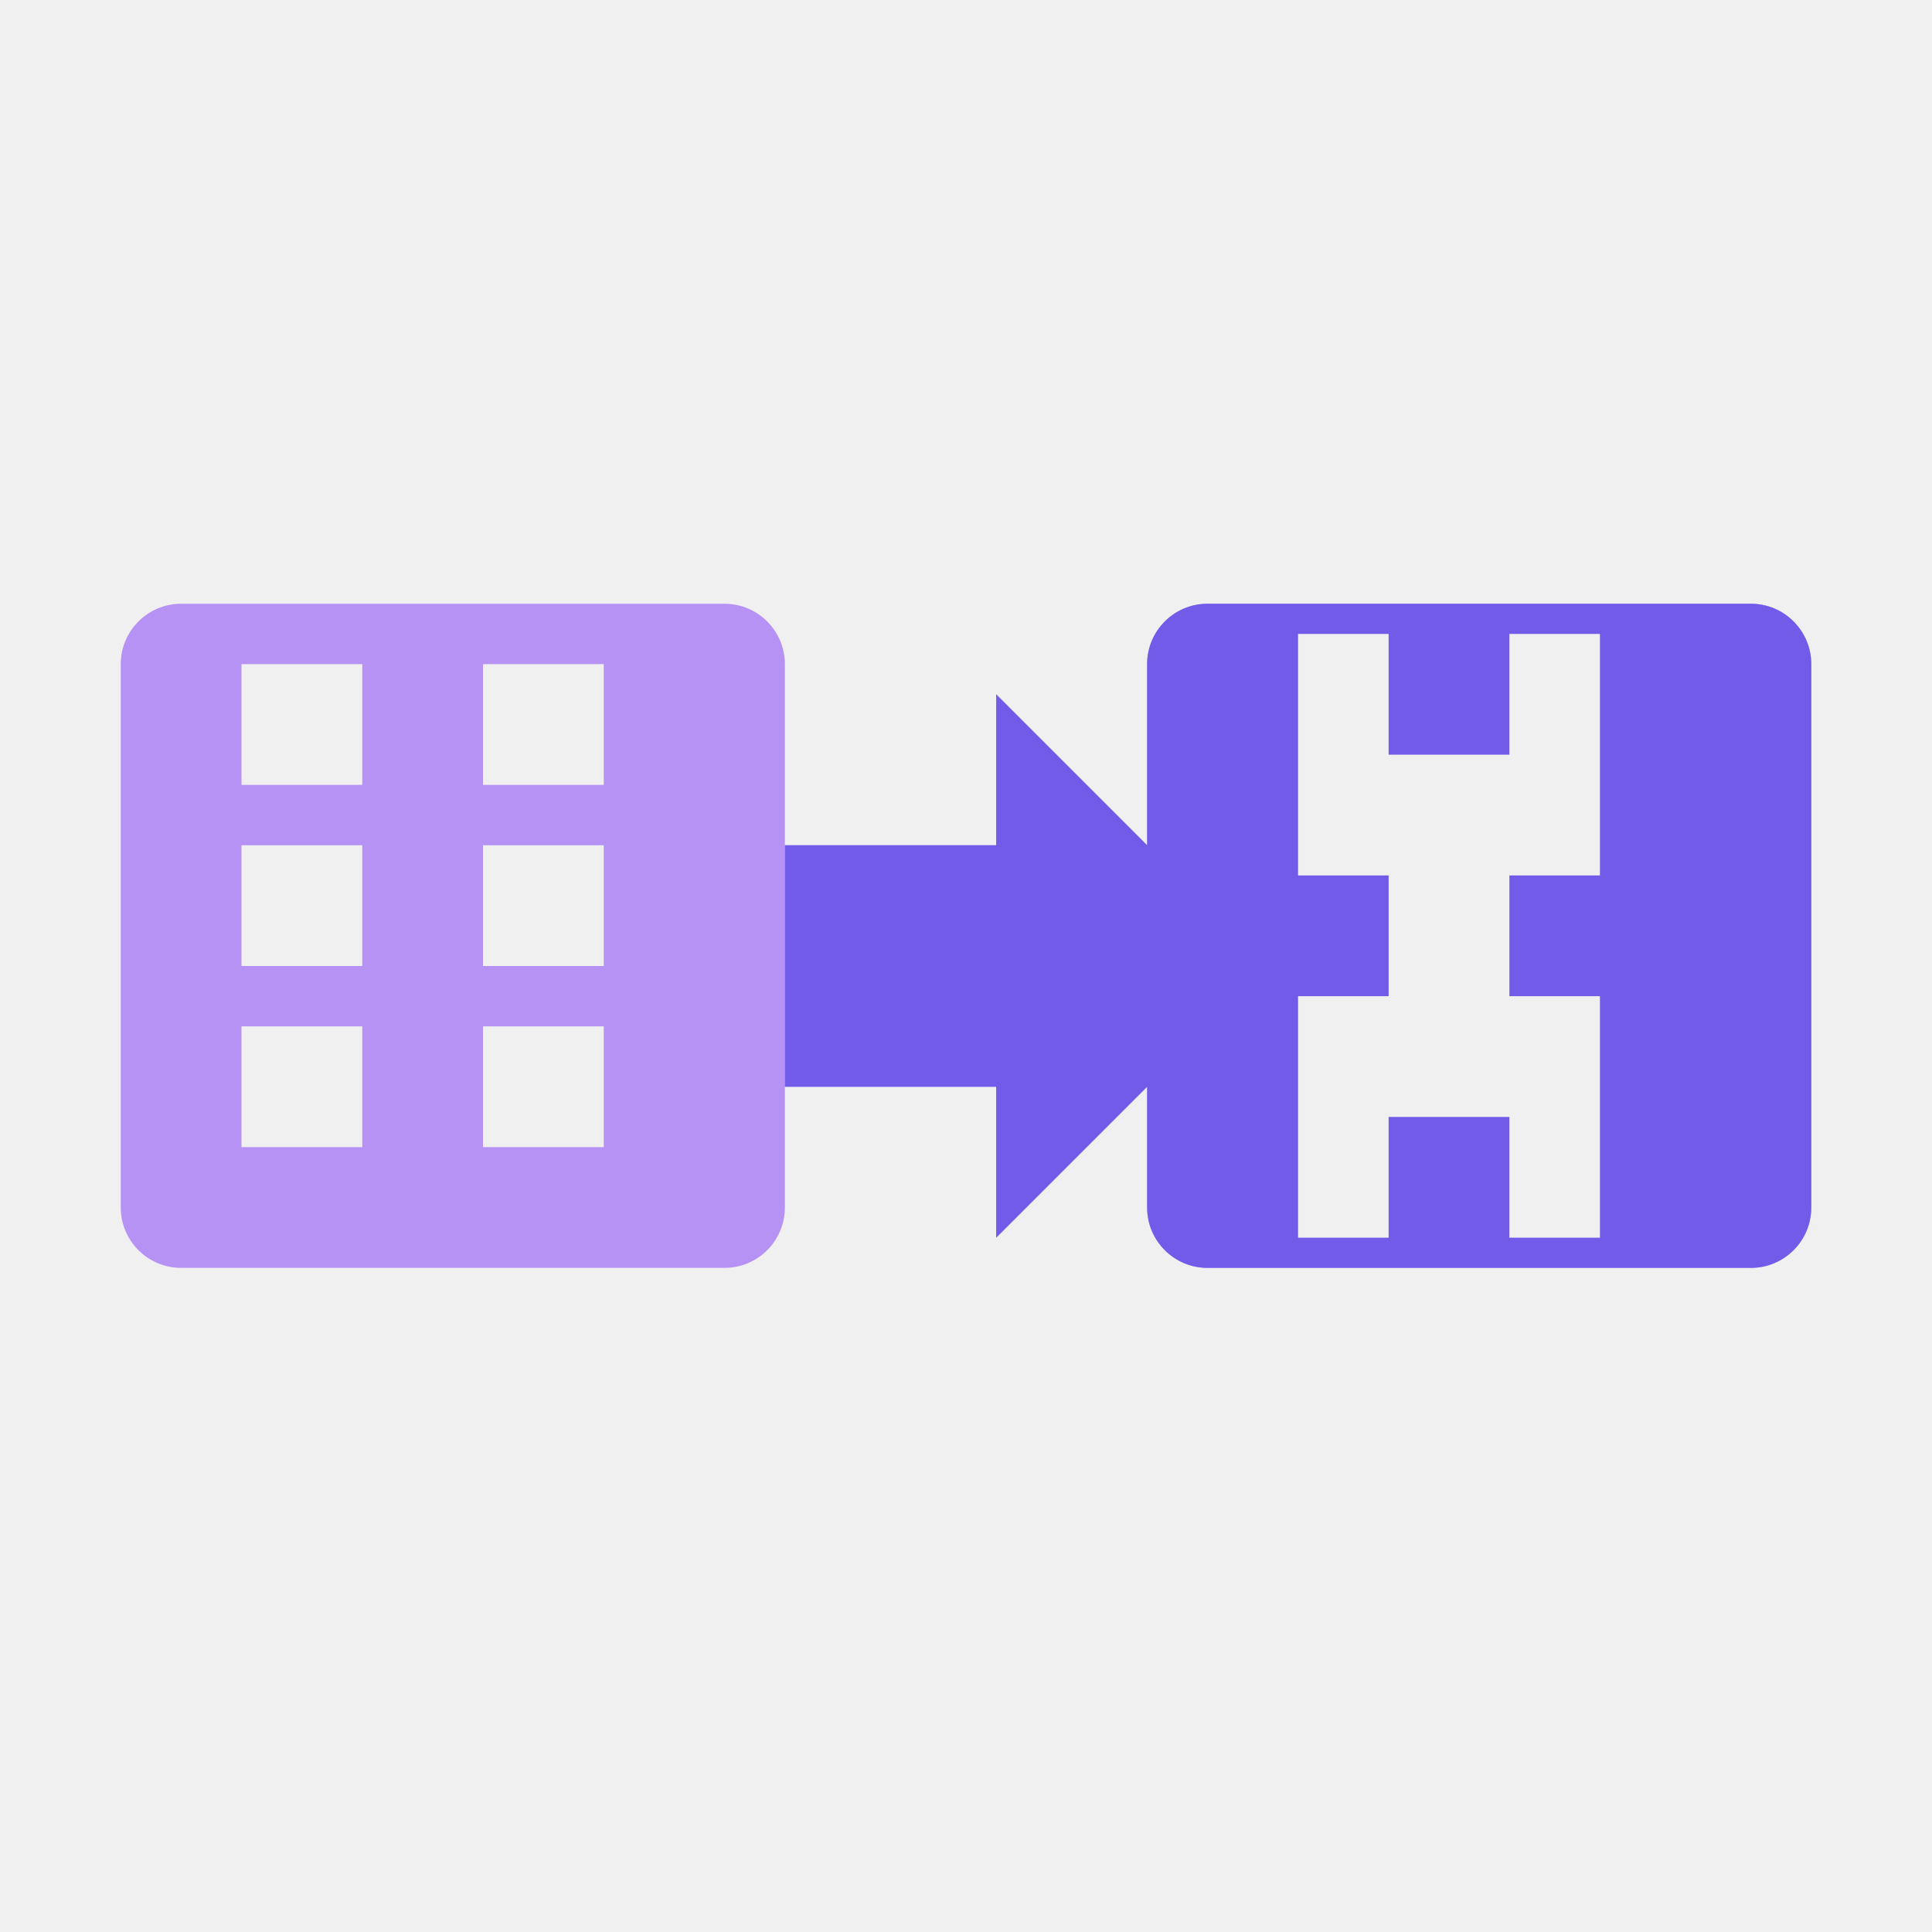
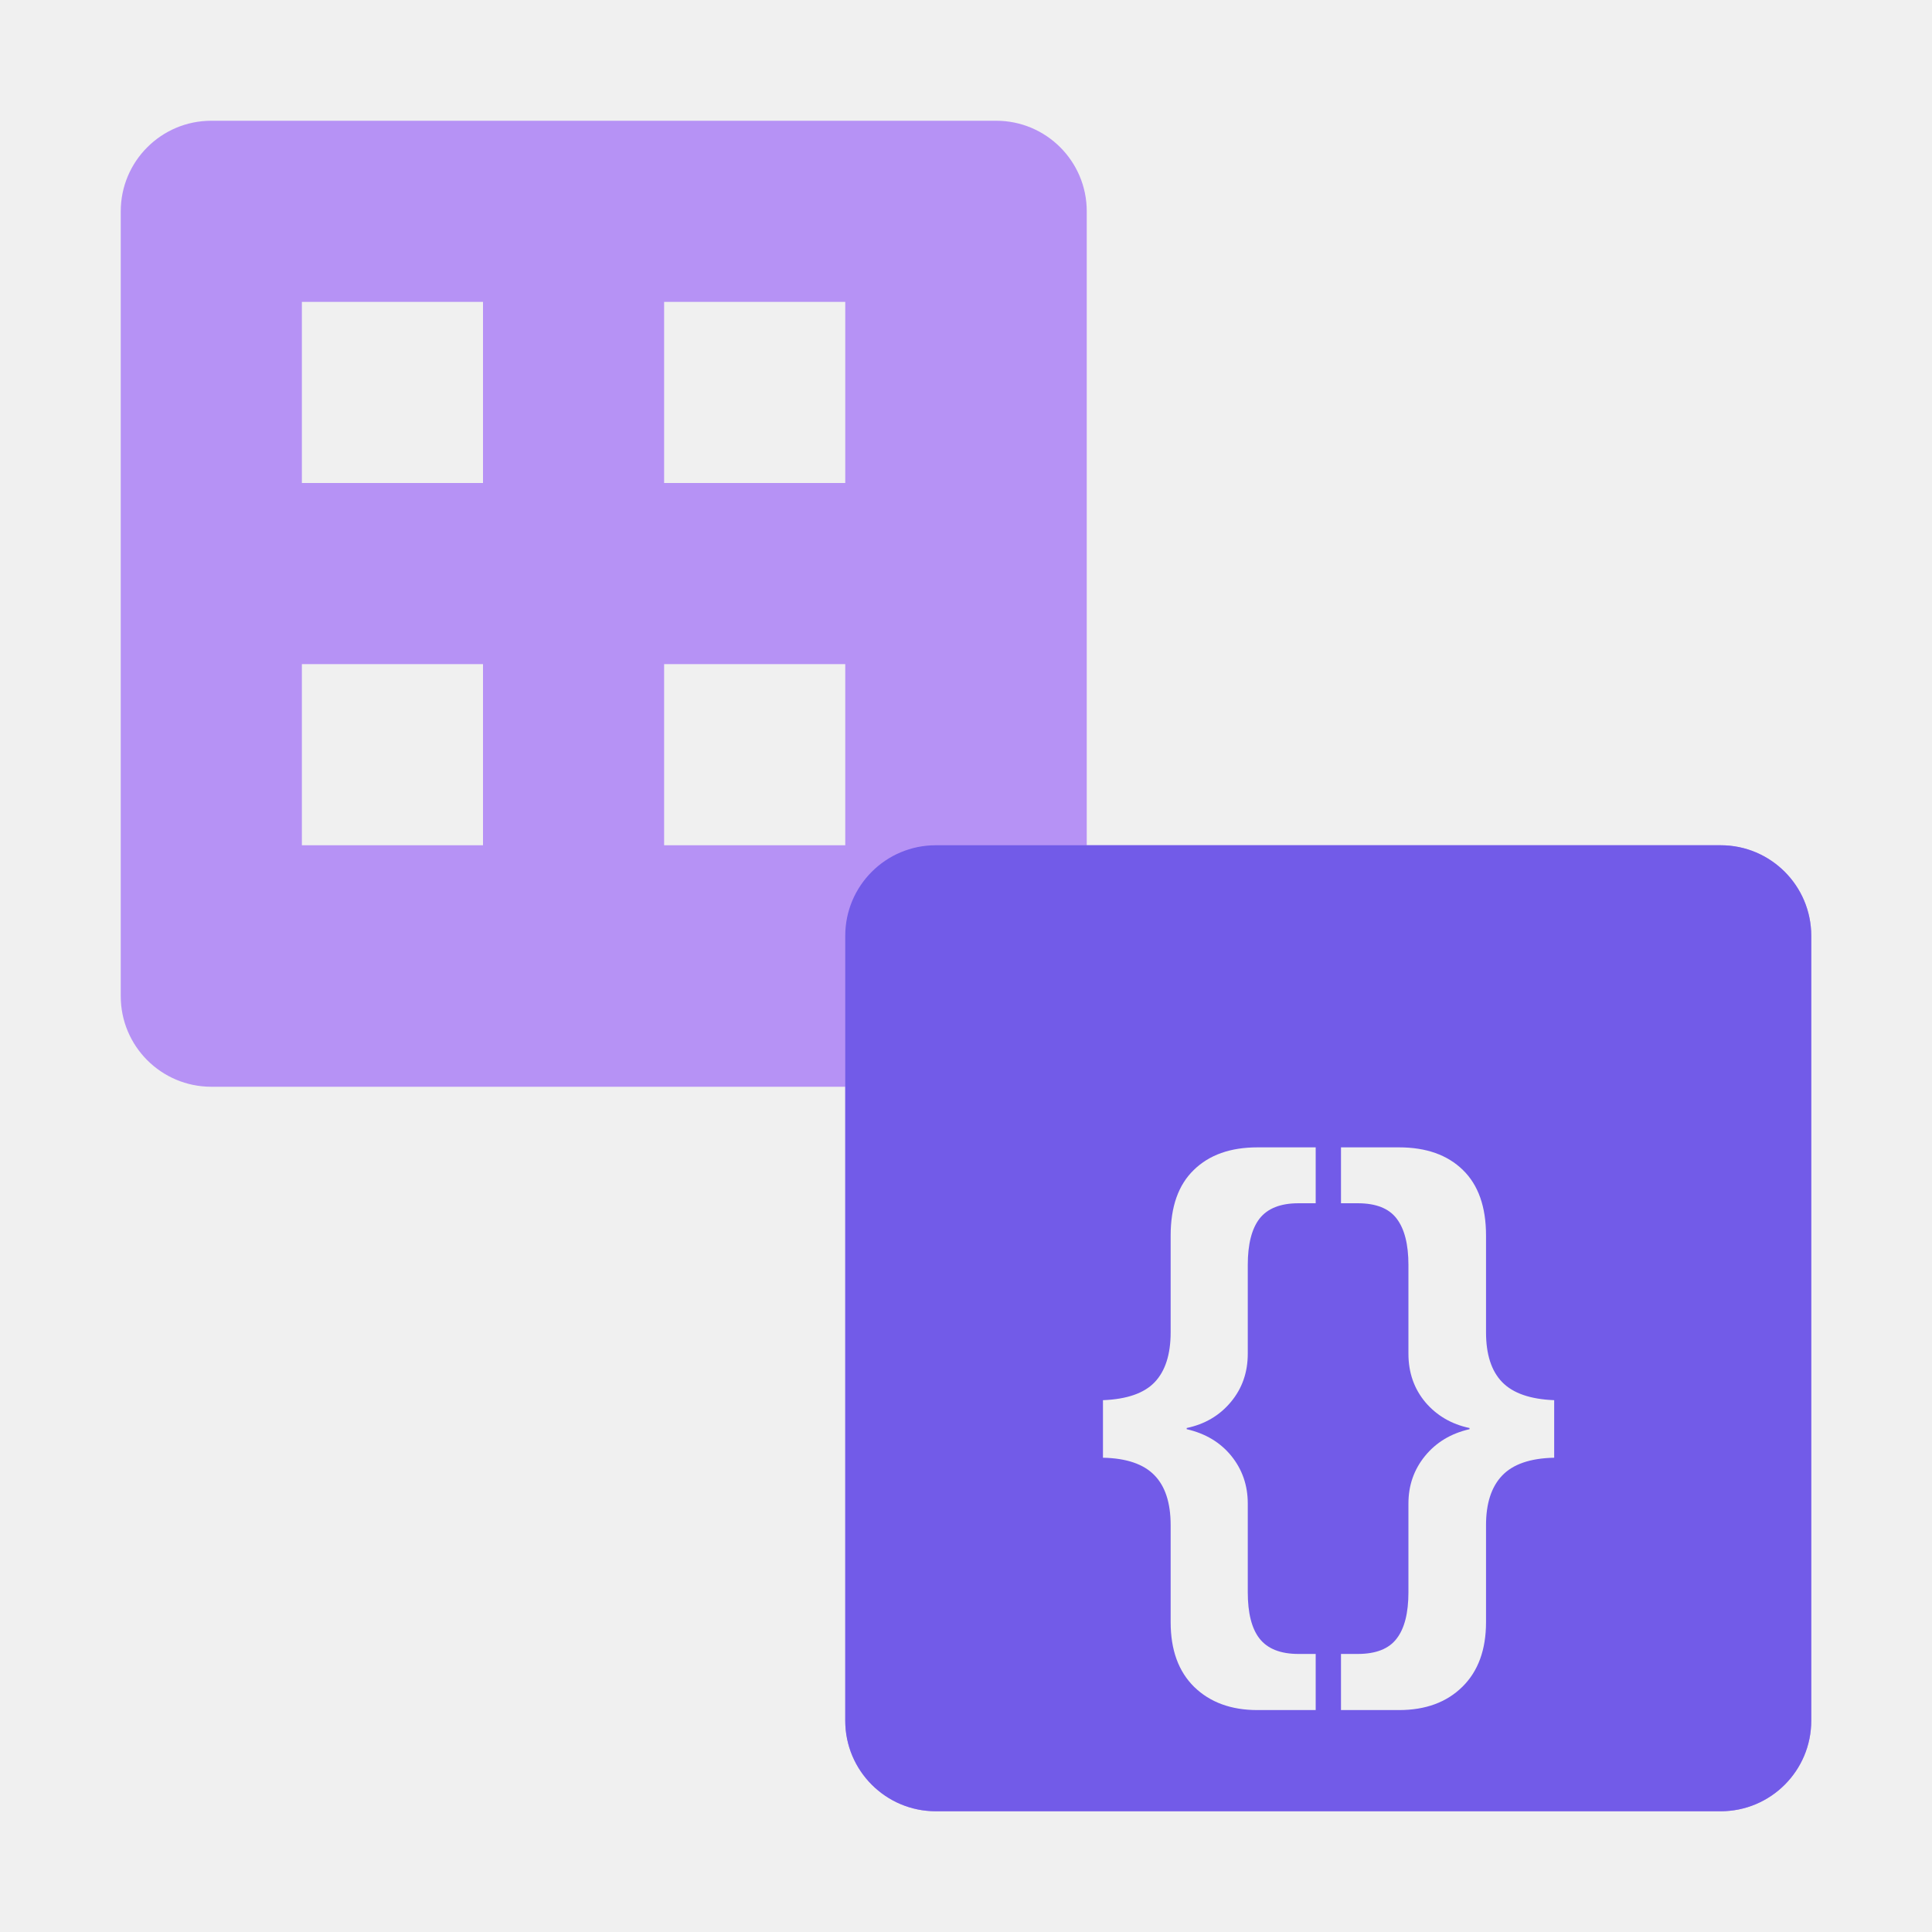
<svg xmlns="http://www.w3.org/2000/svg" viewBox="0 0 128 128" width="128" height="128">
  <defs>
    <mask id="cut" maskUnits="userSpaceOnUse" x="0" y="0" width="128" height="128">
      <rect width="128" height="128" fill="#fff" />
      <g fill="#000">
-         <rect x="16" y="44" width="8" height="8" rx="0" />
-         <rect x="32" y="44" width="8" height="8" rx="0" />
-         <rect x="16" y="56" width="8" height="8" rx="0" />
-         <rect x="32" y="56" width="8" height="8" rx="0" />
-         <rect x="16" y="68" width="8" height="8" rx="0" />
-         <rect x="32" y="68" width="8" height="8" rx="0" />
-         <path d="M92 42h-6v16h6v8h-6v16h6v-8h8v8h6V66h-6v-8h6V42h-6v8h-8v-8Z" />
+         <rect x="20" y="20" width="12" height="12" rx="0" />
+         <rect x="44" y="20" width="12" height="12" rx="0" />
+         <rect x="20" y="44" width="12" height="12" rx="0" />
+         <rect x="44" y="44" width="12" height="12" rx="0" />
+         <text x="88" y="105" text-anchor="middle" font-family="Arial, Helvetica, sans-serif" font-size="40" font-weight="800">{}</text>
      </g>
    </mask>
  </defs>
  <g mask="url(#cut)">
    <g fill="#B692F5">
-       <rect x="8" y="40" width="44" height="44" rx="4" />
-       <path d="M52 56h14v-10l18 18-18 18V72H52V56Z" />
-       <rect x="76" y="40" width="44" height="44" rx="4" />
+       <rect x="8" y="8" width="64" height="64" rx="6" />
+       <rect x="56" y="56" width="64" height="64" rx="6" />
    </g>
    <g fill="#725BE8">
-       <rect x="76" y="40" width="44" height="44" rx="4" />
-       <path d="M52 56h14v-10l18 18-18 18V72H52V56Z" />
+       <rect x="56" y="56" width="64" height="64" rx="6" />
    </g>
  </g>
</svg>
